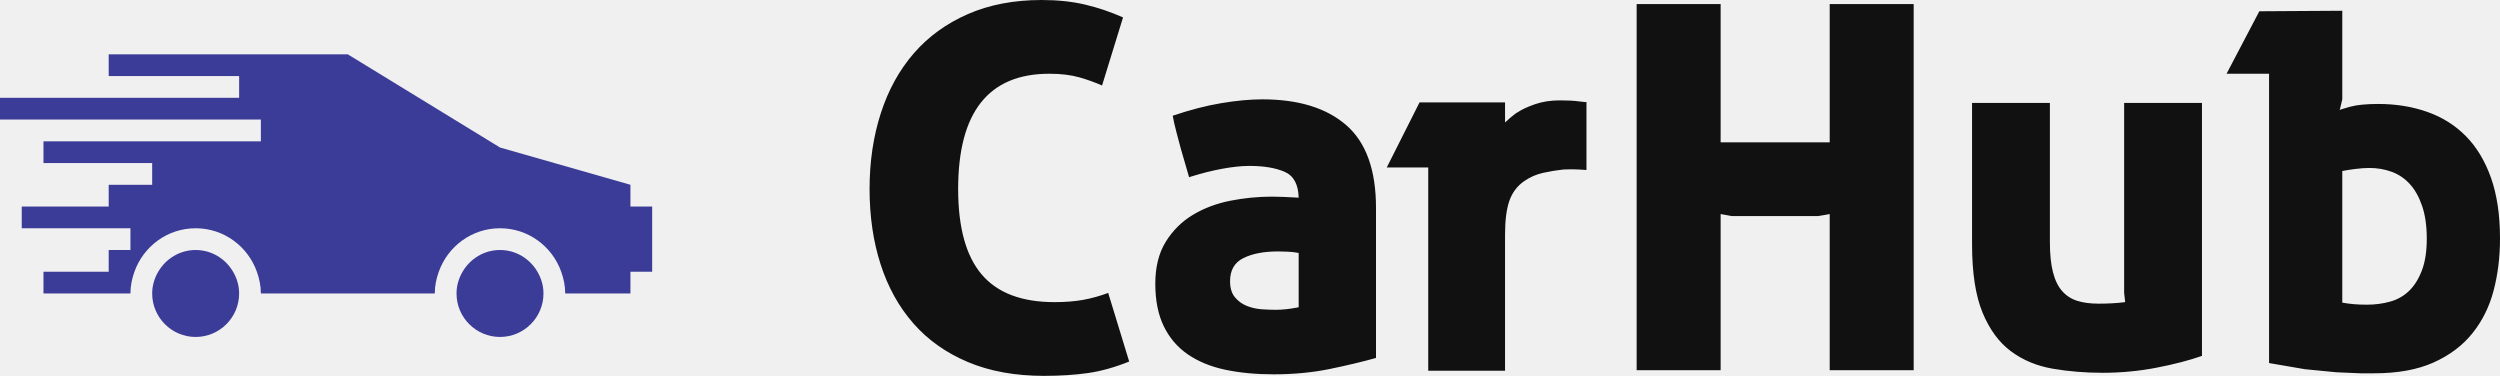
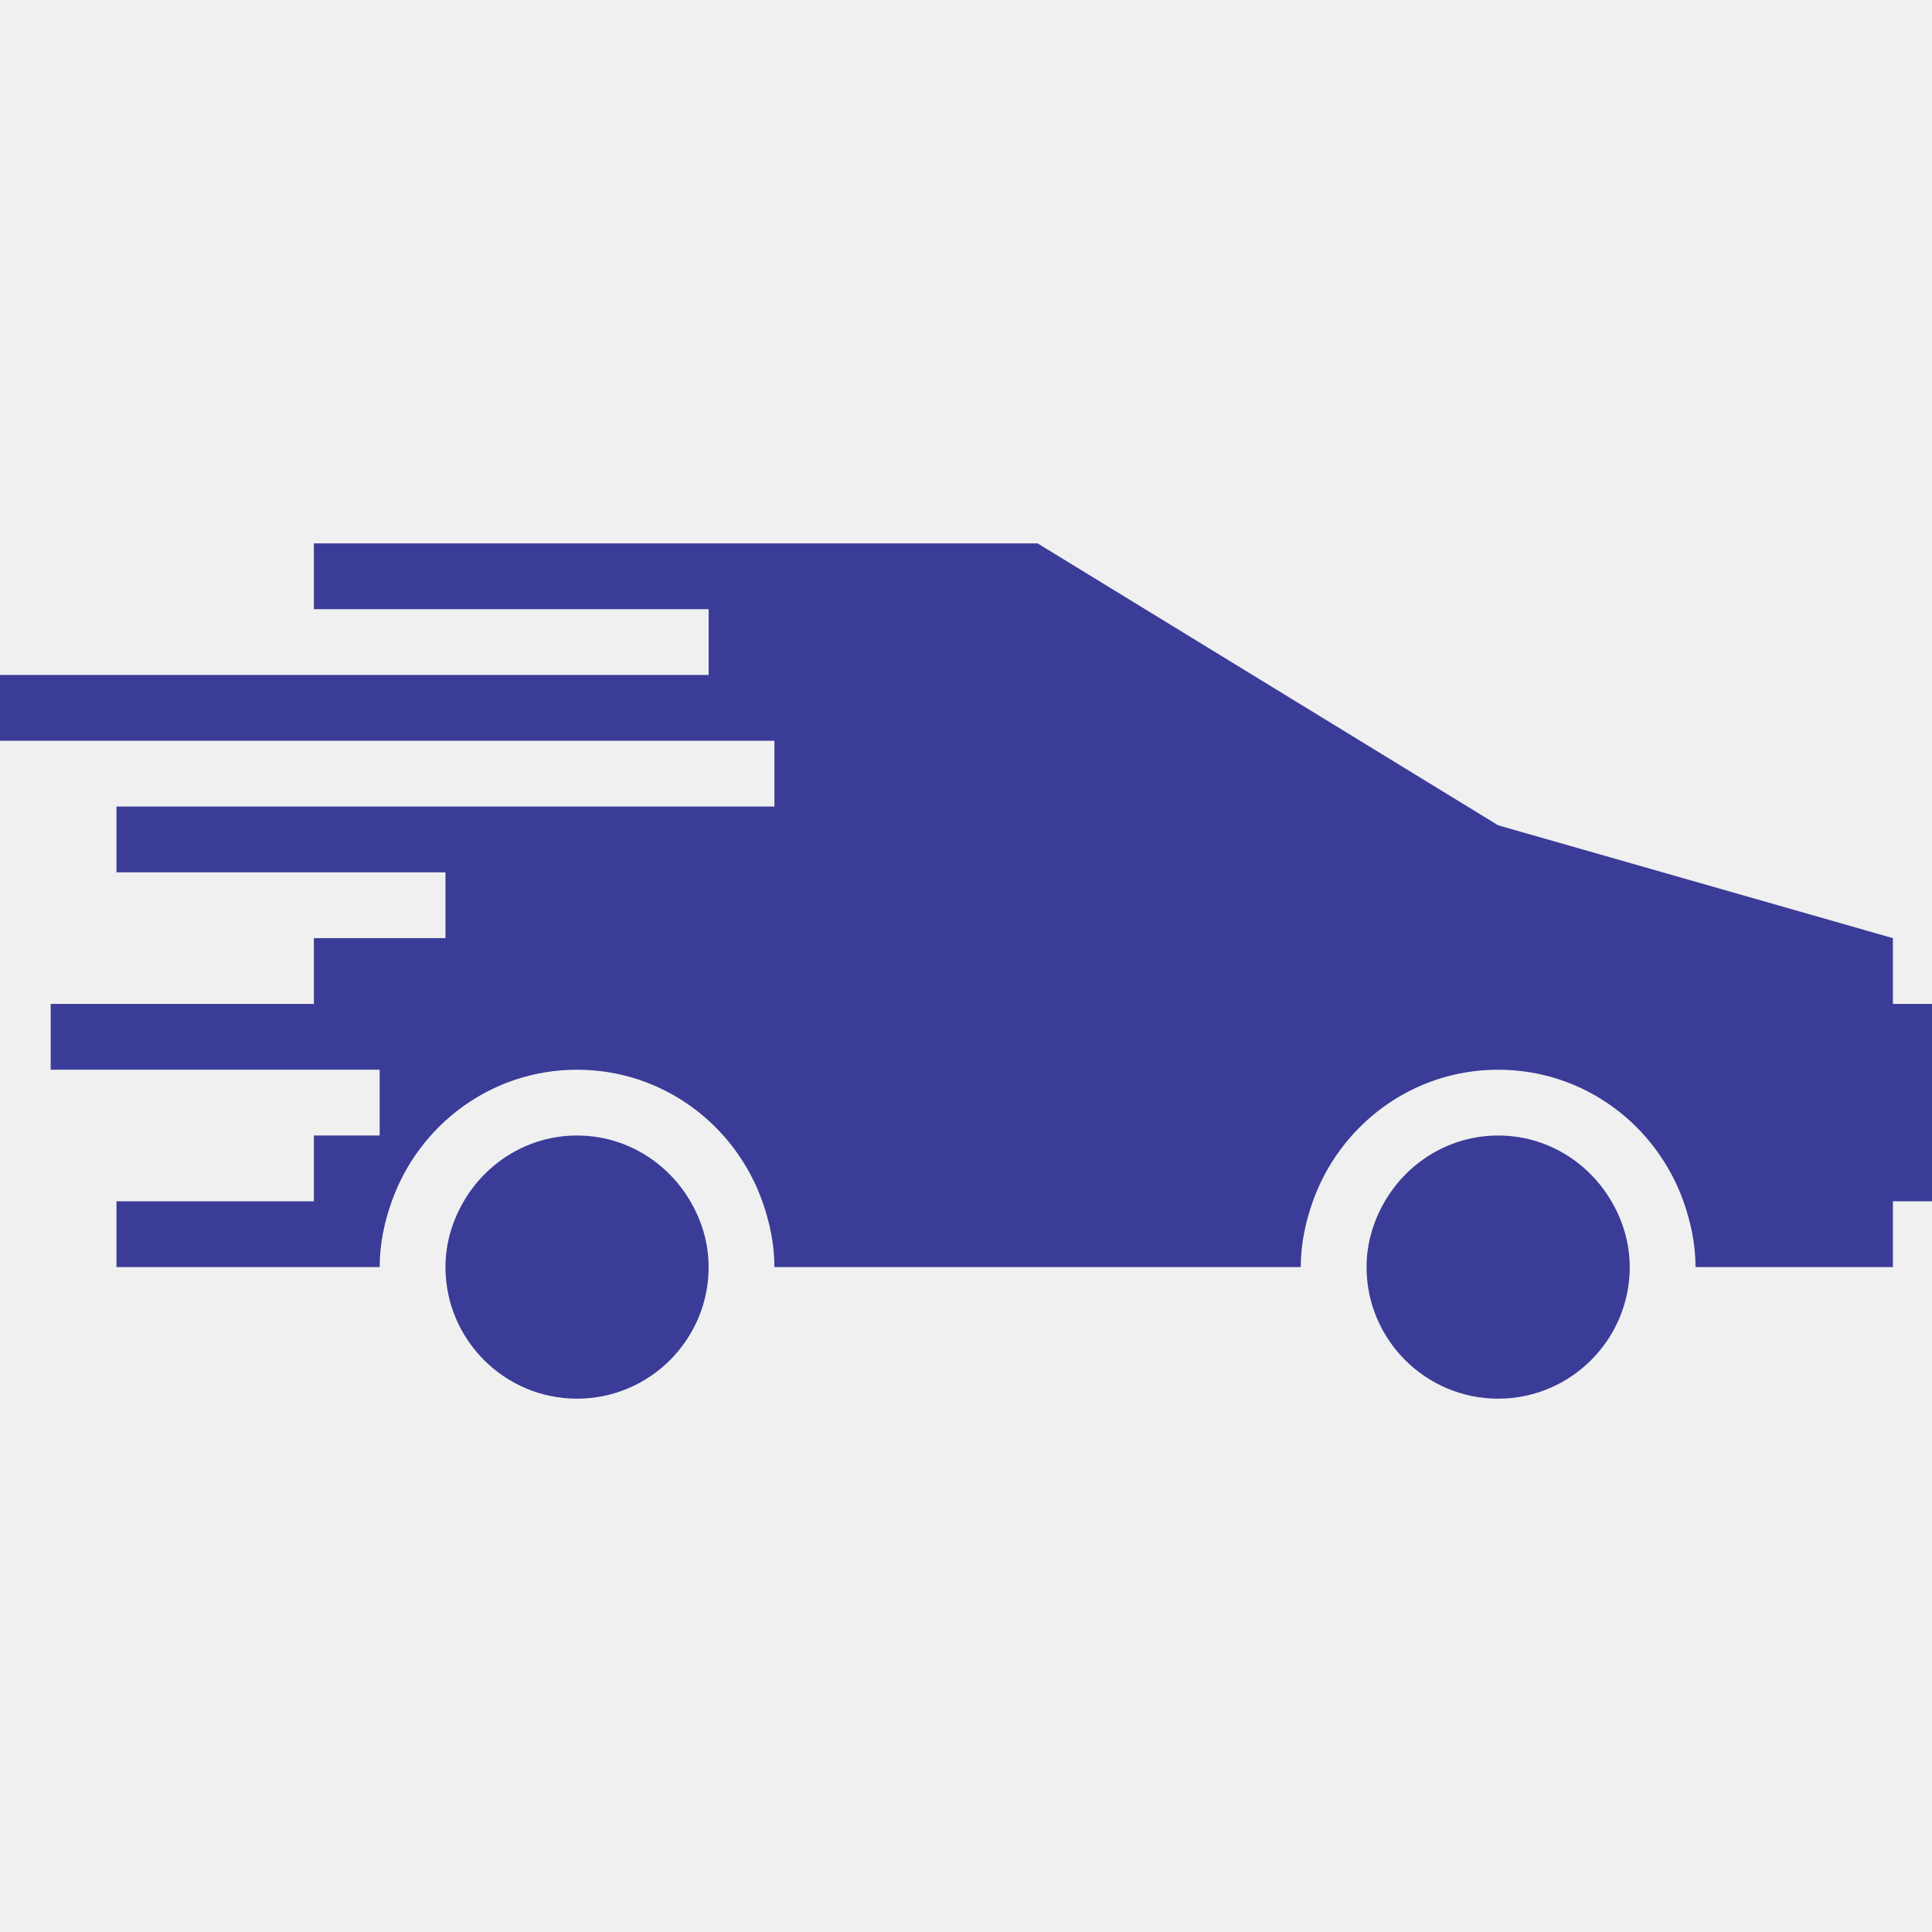
- <svg xmlns="http://www.w3.org/2000/svg" width="501.28" height="75.365" viewBox="0 0 230 34.579" class="css-1j8o68f" version="1.1" id="svg17">
-   <defs id="SvgjsDefs2381" />
-   <g id="SvgjsG2382" featurekey="PG4fjM-0" transform="matrix(2,0,0,2,0,-19)" fill="#3b3c98">
-     <g transform="translate(-270 -140)" id="g11">
-       <g id="g9">
-         <path d="M279,161c-0.736,0-1.375,0.405-1.722,1c-0.172,0.295-0.278,0.635-0.278,1c0,1.102,0.897,2,2,2c1.103,0,2-0.898,2-2    c0-0.365-0.105-0.705-0.278-1C280.375,161.405,279.737,161,279,161z" id="path3" />
-         <path d="M293,161c-0.736,0-1.375,0.405-1.722,1c-0.172,0.295-0.278,0.635-0.278,1c0,1.102,0.897,2,2,2c1.103,0,2-0.898,2-2    c0-0.365-0.105-0.705-0.278-1C294.375,161.405,293.737,161,293,161z" id="path5" />
-         <path d="M299,159v-1l-6-1.715L286,152h-11v1h6v1h-11v1h12v1h-10v1h5v1h-2v1h-4v1h5v1h-1v1h-3v1h4c0-0.352,0.072-0.686,0.184-1    c0.414-1.162,1.512-2,2.816-2c1.305,0,2.402,0.838,2.816,2c0.111,0.314,0.184,0.648,0.184,1h8c0-0.352,0.072-0.686,0.184-1    c0.414-1.162,1.512-2,2.816-2c1.305,0,2.402,0.838,2.816,2c0.111,0.314,0.184,0.648,0.184,1h3v-1h1v-3H299z" id="path7" />
-       </g>
-     </g>
+ <svg xmlns="http://www.w3.org/2000/svg" width="128" height="128" viewBox="0 0 128 128" fill="none">
+   <g clip-path="url(#clip0_101_2)">
+     <path d="M38.231 75.231C35.022 75.231 32.237 76.996 30.725 79.59C29.975 80.875 29.513 82.358 29.513 83.948C29.513 88.752 33.423 92.666 38.231 92.666C43.038 92.666 46.949 88.752 46.949 83.948C46.949 82.358 46.491 80.875 45.737 79.59C44.224 76.996 41.443 75.231 38.231 75.231Z" fill="#3B3C98" />
+     <path d="M99.256 75.231C96.048 75.231 93.263 76.996 91.75 79.59C91 80.875 90.538 82.358 90.538 83.948C90.538 88.752 94.448 92.666 99.256 92.666C104.064 92.666 107.974 88.752 107.974 83.948C107.974 82.358 107.516 80.875 106.762 79.59C105.249 76.996 102.469 75.231 99.256 75.231Z" fill="#3B3C98" />
+     <path d="M125.41 66.513V62.154L99.256 54.678L68.743 36H20.795V40.359H46.949V44.718H-1V49.077H51.307V53.436H7.718V57.795H29.513V62.154H20.795V66.513H3.359V70.872H25.154V75.231H20.795V79.59H7.718V83.948H25.154C25.154 82.414 25.468 80.958 25.956 79.59C27.76 74.525 32.547 70.872 38.231 70.872C43.919 70.872 48.701 74.525 50.505 79.59C50.989 80.958 51.307 82.414 51.307 83.948H86.179C86.179 82.414 86.493 80.958 86.981 79.59C88.786 74.525 93.572 70.872 99.256 70.872C104.944 70.872 109.726 74.525 111.531 79.59C112.015 80.958 112.333 82.414 112.333 83.948H125.41V79.59H129.769V66.513H125.41Z" fill="#3B3C98" />
  </g>
-   <g id="SvgjsG2383" featurekey="jxYttZ-0" transform="matrix(2.355529,0,0,2.355529,78.25691,-13.04958)" fill="#111111">
-     <path d="M10.88 19.66 c-0.56 0.227 -1.097 0.377 -1.61 0.45 s-1.083 0.11 -1.71 0.11 c-1.133 0 -2.127 -0.18 -2.98 -0.54 s-1.563 -0.863 -2.13 -1.51 s-0.993 -1.417 -1.28 -2.31 s-0.43 -1.873 -0.43 -2.94 s0.147 -2.053 0.44 -2.96 s0.723 -1.687 1.29 -2.34 s1.27 -1.163 2.11 -1.53 s1.8 -0.55 2.88 -0.55 c0.627 0 1.193 0.06 1.7 0.18 s1 0.287 1.48 0.5 l-0.82 2.66 c-0.267 -0.12 -0.563 -0.227 -0.89 -0.32 s-0.717 -0.14 -1.17 -0.14 c-2.373 0 -3.56 1.5 -3.56 4.5 c0 1.507 0.307 2.62 0.92 3.34 s1.56 1.08 2.84 1.08 c0.427 0 0.803 -0.03 1.13 -0.09 s0.65 -0.15 0.97 -0.27 z M17.5 15.42 c-0.133 -0.027 -0.273 -0.043 -0.42 -0.05 s-0.273 -0.01 -0.38 -0.01 c-0.56 0 -1.013 0.087 -1.36 0.26 s-0.52 0.473 -0.52 0.9 c0 0.267 0.063 0.477 0.19 0.63 s0.283 0.267 0.47 0.34 s0.383 0.117 0.59 0.13 s0.383 0.02 0.53 0.02 c0.267 0 0.567 -0.033 0.9 -0.1 l0 -2.12 z M16.46 13.22 c0.107 0 0.25 0.003 0.43 0.01 s0.383 0.017 0.61 0.03 c-0.013 -0.52 -0.197 -0.857 -0.55 -1.01 s-0.81 -0.23 -1.37 -0.23 c-0.307 0 -0.66 0.037 -1.06 0.11 s-0.833 0.183 -1.3 0.33 l-0.32 -1.1 c-0.04 -0.147 -0.097 -0.36 -0.17 -0.64 s-0.123 -0.5 -0.15 -0.66 c0.667 -0.227 1.297 -0.39 1.89 -0.49 s1.13 -0.15 1.61 -0.15 c1.413 0 2.507 0.337 3.28 1.01 s1.16 1.75 1.16 3.23 l0 5.86 c-0.52 0.147 -1.12 0.29 -1.8 0.43 s-1.413 0.21 -2.2 0.21 c-0.693 0 -1.323 -0.06 -1.89 -0.18 s-1.053 -0.32 -1.46 -0.6 s-0.72 -0.647 -0.94 -1.1 s-0.33 -1.007 -0.33 -1.66 s0.137 -1.2 0.41 -1.64 s0.627 -0.79 1.06 -1.05 s0.92 -0.443 1.46 -0.55 s1.083 -0.16 1.63 -0.16 z M26.06 9.92 c0.16 -0.107 0.383 -0.21 0.67 -0.31 s0.61 -0.15 0.97 -0.15 c0.307 0 0.557 0.013 0.75 0.04 s0.29 0.033 0.29 0.02 l0 2.66 c-0.307 -0.027 -0.607 -0.033 -0.9 -0.02 c-0.253 0.027 -0.517 0.07 -0.79 0.13 s-0.523 0.17 -0.75 0.33 c-0.267 0.187 -0.457 0.44 -0.57 0.76 s-0.17 0.76 -0.17 1.32 l0 5.32 l-3 0 l0 -7.94 l-1.62 0 l1.28 -2.54 l3.34 0 l0 0.78 c0.067 -0.053 0.127 -0.107 0.18 -0.16 c0.053 -0.04 0.107 -0.083 0.16 -0.13 s0.107 -0.083 0.16 -0.11 z M30.7 5.7 l3.28 -0 l0 5.4 l4.26 0 l0 -5.4 l3.28 0 l0 14.3 l-3.28 0 l0 -6.1 c-0.08 0.013 -0.153 0.027 -0.22 0.04 l-0.24 0.04 l-3.36 0 l-0.44 -0.08 l0 6.1 l-3.28 0 l0 -14.3 z M43.8 9.56 l3.04 -0 l0 5.44 c0 0.467 0.04 0.857 0.12 1.17 s0.2 0.56 0.36 0.74 s0.357 0.307 0.59 0.38 s0.51 0.11 0.83 0.11 c0.387 0 0.733 -0.02 1.04 -0.06 l-0.04 -0.36 l0 -7.42 l3.04 0 l0 9.88 c-0.493 0.173 -1.083 0.327 -1.77 0.46 s-1.39 0.2 -2.11 0.2 c-0.68 0 -1.33 -0.053 -1.95 -0.16 s-1.163 -0.333 -1.63 -0.68 s-0.837 -0.85 -1.11 -1.51 s-0.41 -1.55 -0.41 -2.67 l0 -5.52 z M58.26 5.96 l-0 3.46 l-0.1 0.42 c0 -0.013 0.133 -0.057 0.4 -0.13 s0.633 -0.11 1.1 -0.11 c0.693 0 1.333 0.103 1.92 0.31 s1.09 0.523 1.51 0.95 s0.747 0.97 0.98 1.63 s0.35 1.45 0.35 2.37 c0 0.72 -0.083 1.397 -0.25 2.03 s-0.443 1.19 -0.83 1.67 s-0.893 0.86 -1.52 1.14 s-1.4 0.42 -2.32 0.42 l-0.53 0 l-0.94 -0.04 l-1.23 -0.12 l-1.4 -0.24 l0 -11.3 l-1.66 0 l1.28 -2.44 z M59.22 17.44 c0.32 0 0.623 -0.04 0.91 -0.12 s0.533 -0.22 0.74 -0.42 s0.373 -0.467 0.5 -0.8 s0.19 -0.747 0.19 -1.24 s-0.06 -0.917 -0.18 -1.27 s-0.28 -0.64 -0.48 -0.86 s-0.437 -0.38 -0.71 -0.48 s-0.563 -0.15 -0.87 -0.15 c-0.16 0 -0.347 0.013 -0.56 0.04 s-0.38 0.053 -0.5 0.08 l0 5.14 c0.147 0.027 0.297 0.047 0.45 0.06 s0.323 0.02 0.51 0.02 z" id="path14" />
-   </g>
+   <defs>
+     <clipPath id="clip0_101_2">
+       <rect width="128" height="128" fill="white" />
+     </clipPath>
+   </defs>
</svg>
